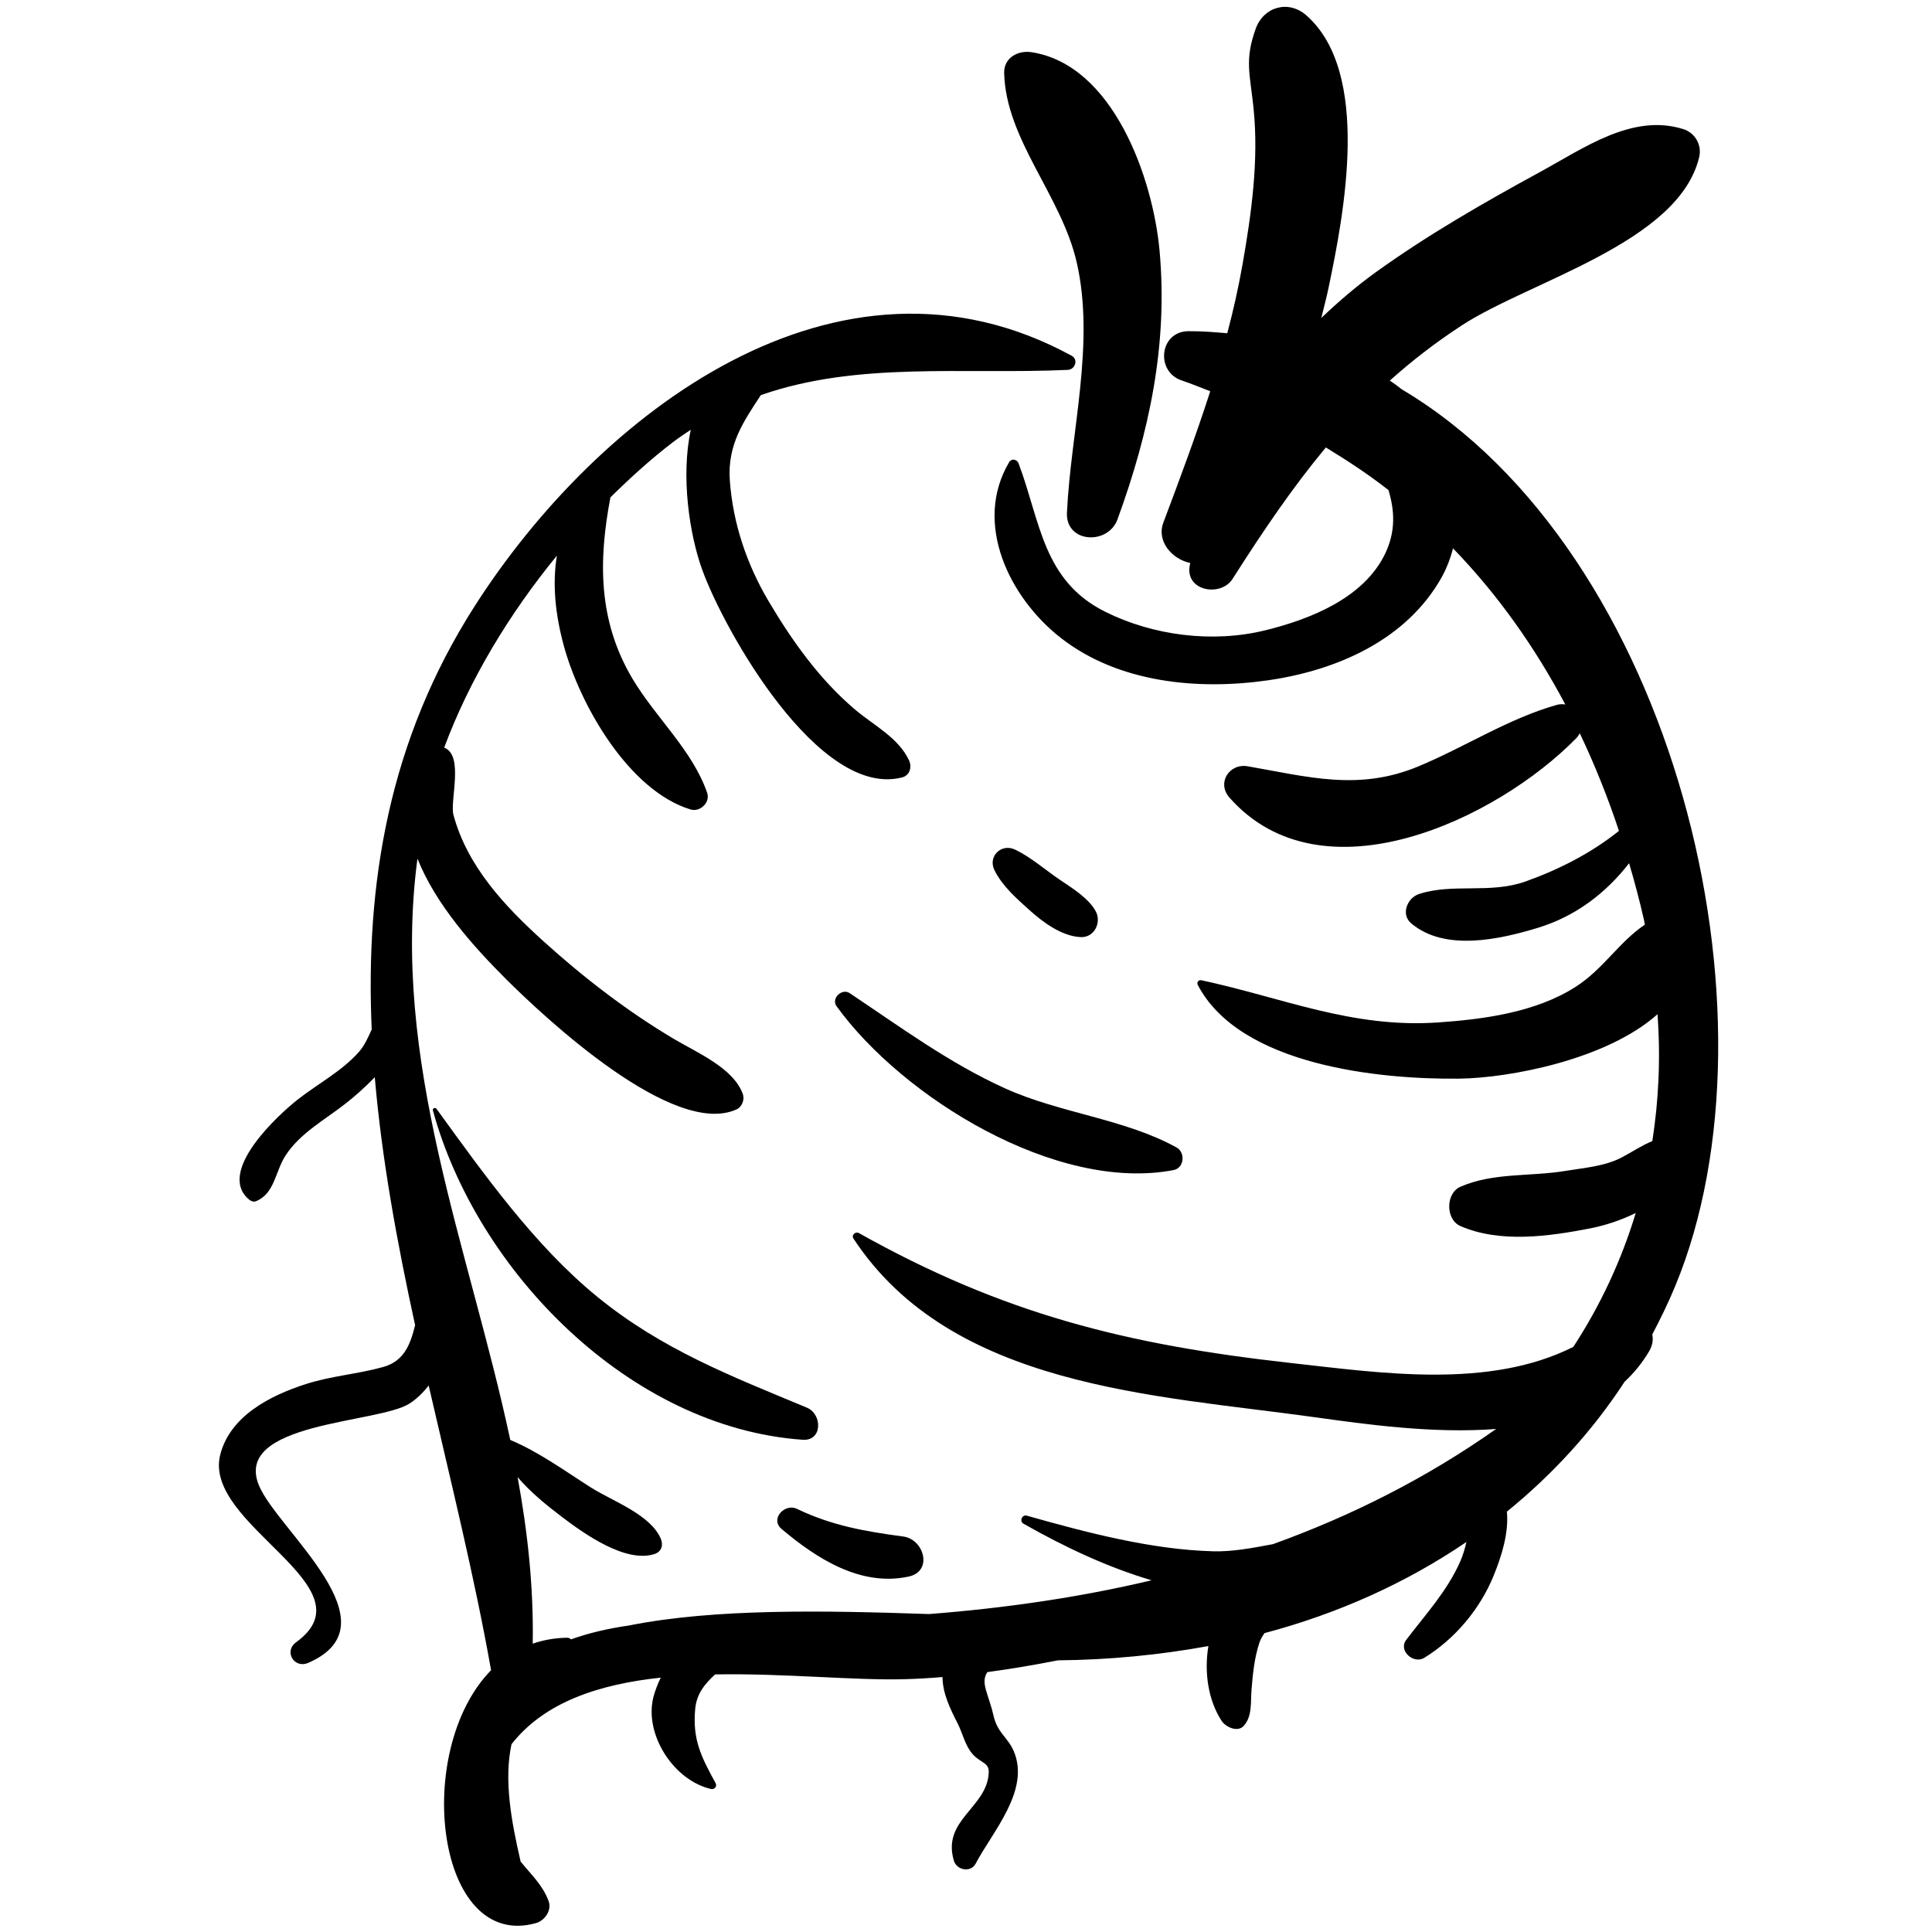
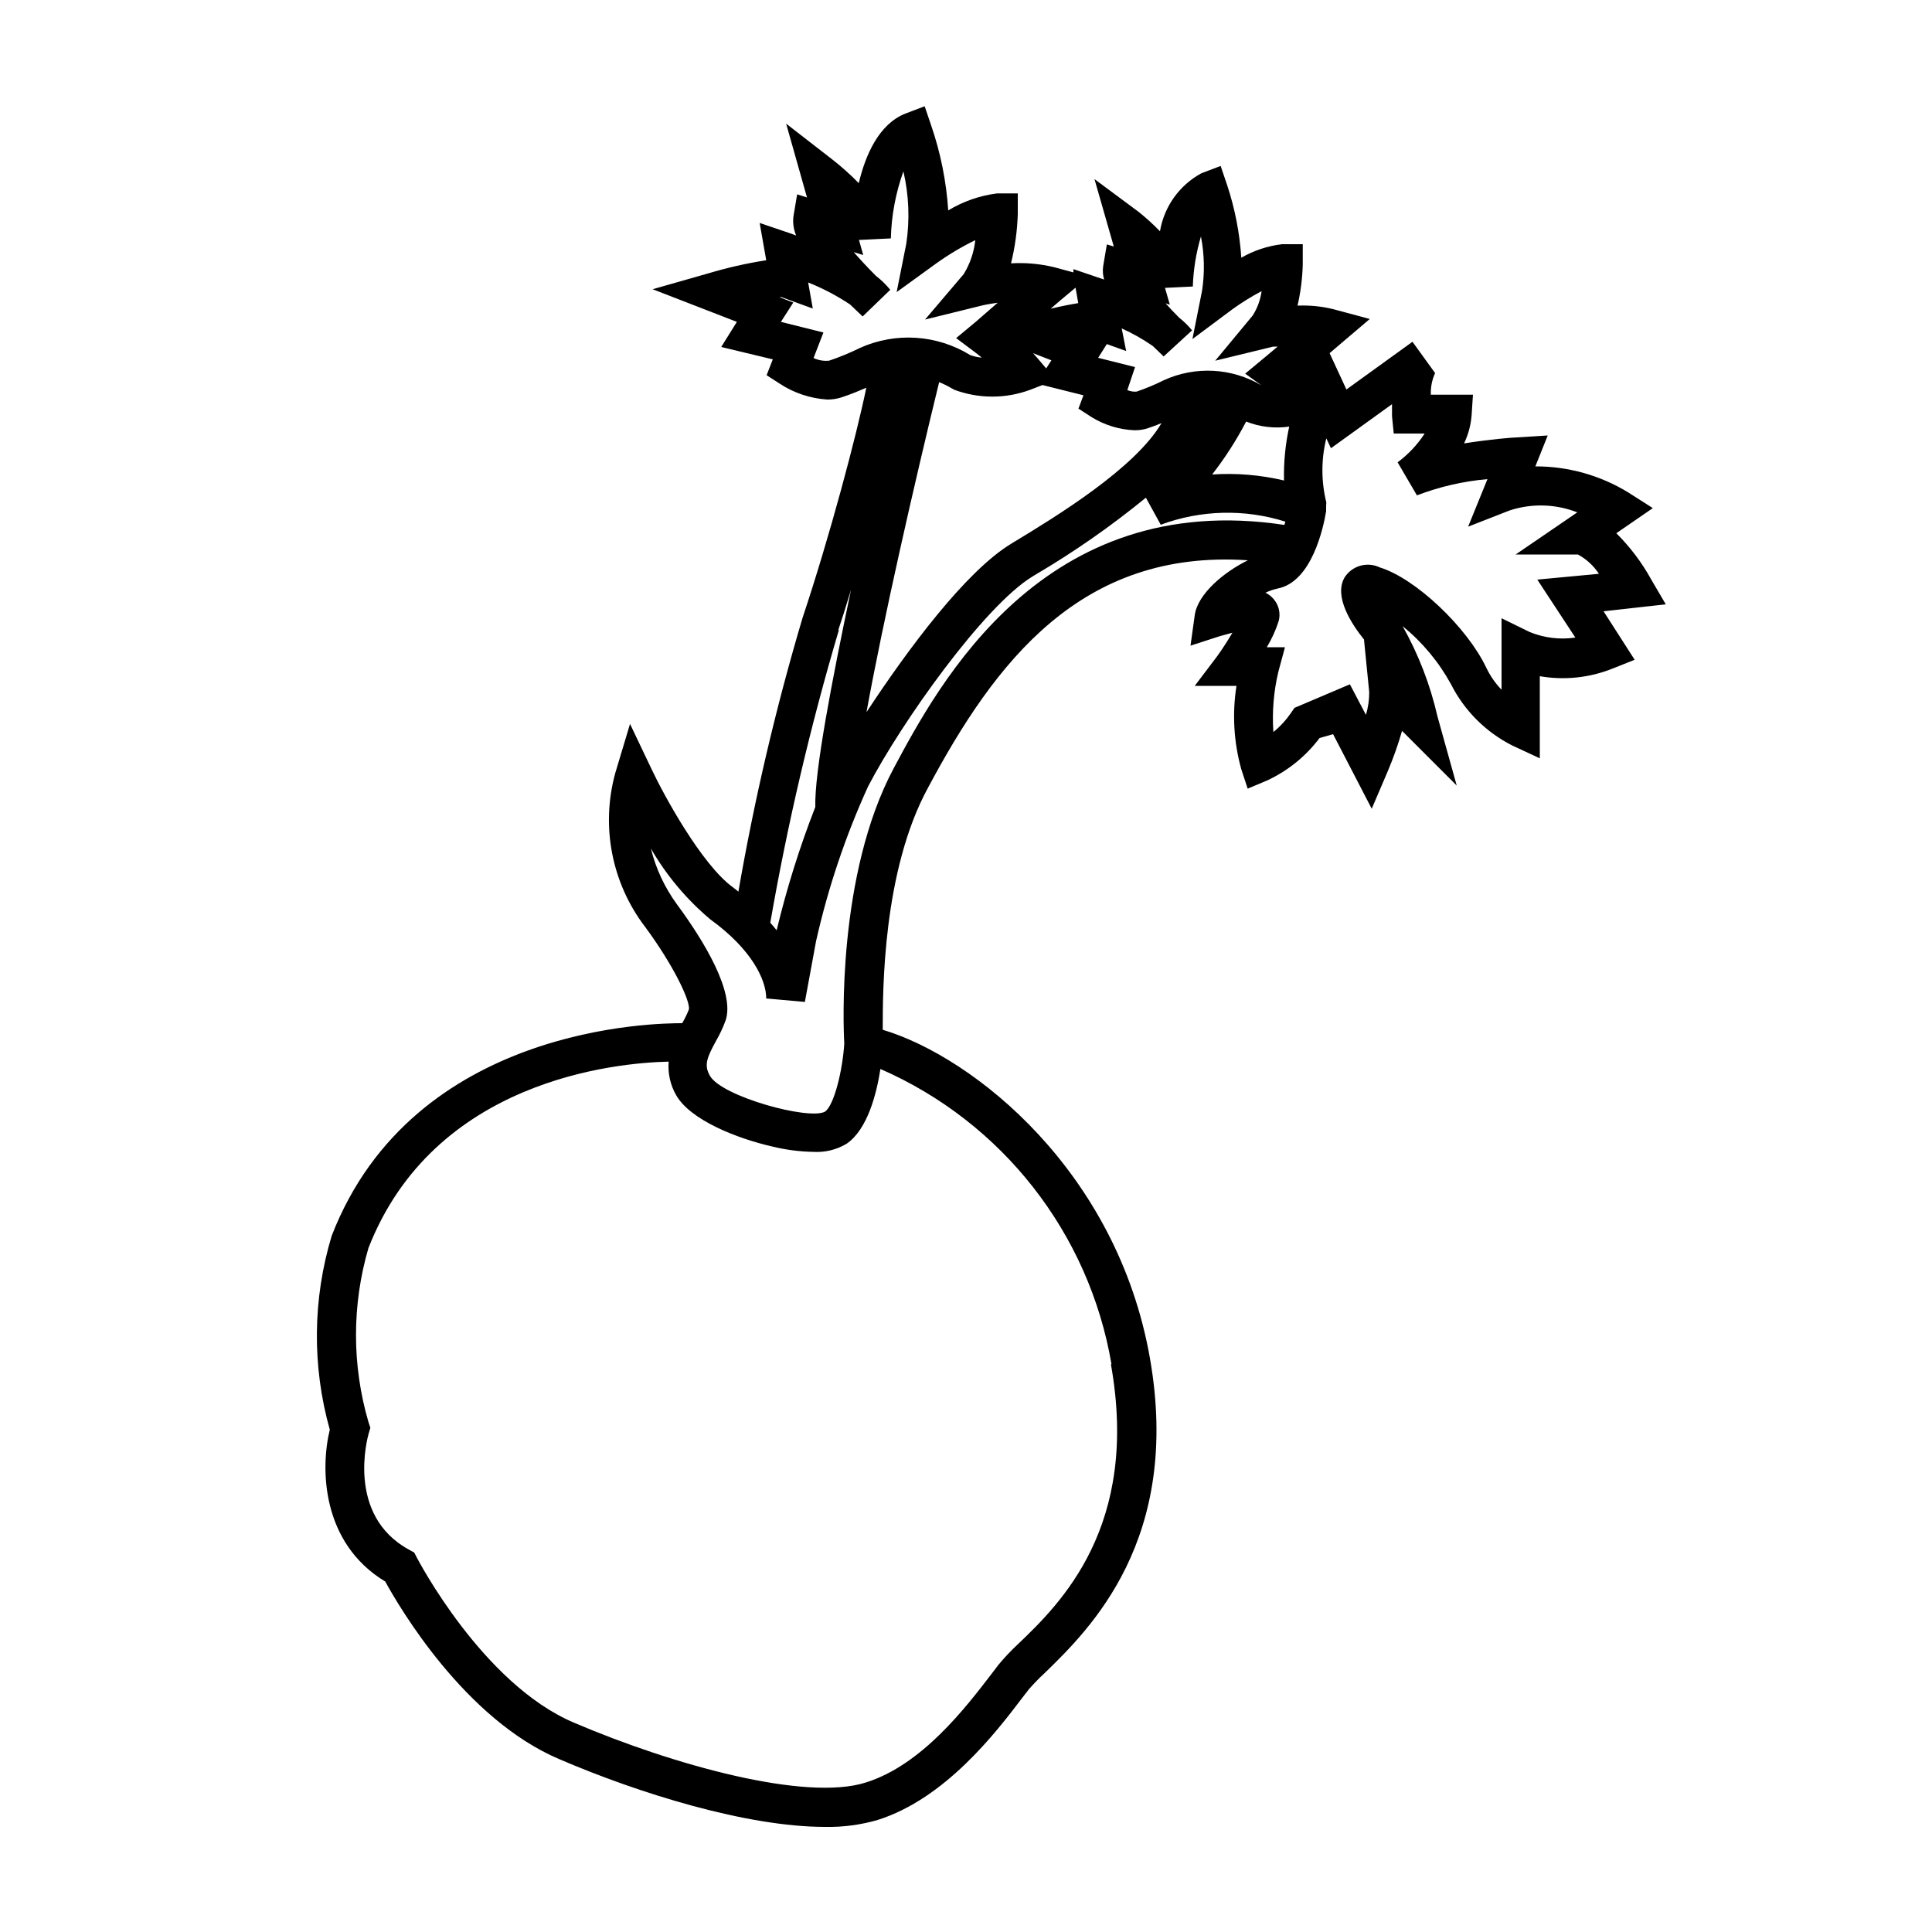
- <svg xmlns="http://www.w3.org/2000/svg" height="100" width="100">
-   <path d="M72.554 20.151a8.766 8.766 0 00-.617-.452c1.117-1 2.336-1.949 3.712-2.849 3.51-2.296 11.23-4.279 12.296-8.7a1.218 1.218 0 00-.836-1.472c-2.619-.816-5.129.988-7.396 2.224-2.917 1.59-5.783 3.234-8.483 5.174-1 .718-1.942 1.528-2.84 2.382.124-.514.264-1.025.372-1.542.814-3.883 2.217-11.162-1.146-14.122-.924-.812-2.21-.449-2.62.692-.59 1.637-.293 2.333-.11 4.147.271 2.675-.112 5.43-.573 8.056a42.99 42.99 0 01-.79 3.56c-.662-.057-1.324-.112-2.008-.107-1.506.011-1.72 2.097-.345 2.552.507.168.98.372 1.472.556-.734 2.287-1.577 4.541-2.426 6.797-.371.984.47 1.904 1.39 2.093-.01.076-.032.148-.04.223-.141 1.262 1.644 1.522 2.229.604 1.59-2.497 3.116-4.747 4.831-6.807 1.129.687 2.224 1.409 3.241 2.207.315 1.044.387 2.12-.17 3.287-1.104 2.307-3.894 3.403-6.209 3.971-2.718.667-5.797.279-8.285-.962-3.233-1.61-3.352-4.68-4.48-7.676-.078-.21-.364-.278-.49-.064-1.873 3.161.011 7.017 2.675 9.096 2.99 2.333 7.107 2.716 10.741 2.191 3.553-.514 7.16-2.087 8.98-5.344a6.32 6.32 0 00.578-1.485c2.302 2.376 4.228 5.095 5.814 8.084a.977.977 0 00-.435.018c-2.524.713-4.755 2.182-7.175 3.187-3.1 1.288-5.71.534-8.83-.007-.956-.165-1.615.862-.944 1.621 4.799 5.432 13.842 1.123 17.953-3.077.078-.08.132-.166.178-.256a43.998 43.998 0 012.029 5.057c-1.444 1.152-3.097 1.996-4.842 2.619-1.834.651-3.76.074-5.512.649-.597.196-.954 1.049-.4 1.516 1.737 1.468 4.567.84 6.571.227 1.935-.59 3.511-1.794 4.708-3.34.283.964.545 1.94.77 2.94.02.083.028.159.045.24-1.344.907-2.158 2.312-3.593 3.226-2.063 1.315-4.736 1.673-7.113 1.837-4.461.307-8.051-1.286-12.25-2.185a.166.166 0 00-.185.242c2.178 4.171 9.397 4.898 13.518 4.852 2.634-.03 7.656-.992 10.278-3.334.166 2.276.06 4.464-.268 6.565-.55.225-1.062.572-1.586.848-.877.462-1.984.542-2.946.701-1.803.295-3.703.073-5.403.816-.77.337-.772 1.695 0 2.032 2.066.9 4.597.534 6.746.117a9.613 9.613 0 002.33-.792 26.915 26.915 0 01-3.23 6.93c-4.376 2.2-9.946 1.355-14.668.829-8.47-.945-14.845-2.533-22.312-6.72-.173-.097-.4.103-.282.283 5.073 7.714 15.577 8.092 23.886 9.25 2.631.367 6.128.859 9.38.607-3.619 2.552-7.497 4.5-11.552 5.962-1.042.195-2.087.398-3.091.37-3.207-.085-6.568-.975-9.647-1.844-.248-.07-.399.287-.174.415 2.115 1.2 4.313 2.241 6.63 2.93-3.752.89-7.61 1.444-11.514 1.747-5.401-.183-11.082-.298-15.545.594-1.048.15-2.056.382-2.985.714-.059-.034-.106-.083-.189-.082-.654.006-1.25.119-1.799.306.052-2.914-.261-5.78-.782-8.619.653.763 1.439 1.41 2.292 2.058 1.141.865 3.303 2.412 4.8 1.92.36-.119.46-.462.321-.787-.537-1.261-2.501-1.947-3.617-2.653-1.369-.869-2.68-1.834-4.176-2.464-2.112-9.913-6.194-19.588-4.804-30.088.946 2.377 2.912 4.565 4.568 6.219 2.064 2.058 8.716 8.27 11.967 6.752.26-.121.405-.502.313-.767-.473-1.362-2.4-2.173-3.561-2.863-2.433-1.446-4.676-3.175-6.771-5.07-1.998-1.808-3.938-3.873-4.652-6.534-.195-.728.558-3.085-.48-3.481 1.304-3.514 3.378-6.942 5.835-9.939-.246 1.463-.083 3.046.355 4.658.83 3.06 3.355 7.499 6.558 8.48.492.152 1.036-.357.863-.862-.759-2.199-2.665-3.89-3.86-5.897-1.797-3.014-1.767-6.14-1.146-9.395 1.056-1.04 2.137-2.02 3.245-2.863.303-.23.608-.434.915-.637-.524 2.42-.069 5.419.587 7.237 1.131 3.139 6.04 11.87 10.352 10.758.4-.103.515-.539.357-.879-.549-1.181-1.823-1.808-2.798-2.635-1.832-1.553-3.25-3.545-4.465-5.595-1.137-1.918-1.855-4.046-2.014-6.267-.133-1.869.738-3.078 1.604-4.41 5.026-1.756 10.454-1.06 15.893-1.307.374-.017.556-.535.199-.73-12.12-6.615-24.55 3.03-30.894 12.946-4.457 6.966-5.67 14.368-5.338 21.924-.187.415-.373.84-.677 1.18-.864.969-2.085 1.62-3.104 2.409-1.064.826-4.264 3.774-2.575 5.208.094.08.235.146.361.095.97-.387.996-1.524 1.524-2.35.752-1.178 2.085-1.888 3.15-2.73.37-.292.937-.773 1.48-1.342.366 4.257 1.153 8.55 2.088 12.836-.239.968-.554 1.857-1.65 2.164-1.326.369-2.687.46-4.007.885-1.84.589-3.927 1.655-4.431 3.663-.914 3.638 7.915 6.814 3.932 9.697-.654.473-.106 1.386.624 1.07 4.627-2.01-1.568-6.843-2.546-9.173-1.388-3.303 6.19-3.213 7.789-4.25.397-.257.716-.58.991-.933 1.144 4.97 2.374 9.907 3.23 14.736-4.08 4.165-2.847 14.551 2.33 13.087.452-.129.827-.665.647-1.142-.318-.841-.895-1.356-1.447-2.04-.497-2.143-.868-4.233-.473-6.073 1.714-2.199 4.57-3.11 7.726-3.448a5.62 5.62 0 00-.383 1.013c-.485 1.95 1.07 4.316 2.988 4.752.178.04.323-.142.234-.304-.756-1.38-1.2-2.258-1.058-3.83.075-.832.532-1.331 1.032-1.798 3.583-.064 7.234.323 9.846.247a35.178 35.178 0 001.923-.11c.008.838.388 1.625.786 2.405.268.527.385 1.165.8 1.612.42.45.83.404.808.928-.077 1.825-2.436 2.435-1.805 4.56.146.492.874.638 1.13.148.861-1.64 2.827-3.78 1.975-5.805-.319-.748-.856-.945-1.061-1.887-.096-.44-.266-.869-.387-1.303-.126-.445-.066-.703.077-.914 1.22-.165 2.439-.37 3.65-.609a45.674 45.674 0 007.79-.739c-.226 1.357-.01 2.809.684 3.871.208.319.828.613 1.146.26.453-.504.35-1.238.403-1.882.067-.818.145-1.619.402-2.407.061-.191.159-.354.27-.512 3.81-1.011 7.336-2.597 10.45-4.717a5.52 5.52 0 01-.32 1.01c-.672 1.527-1.797 2.742-2.796 4.057-.426.56.384 1.268.932.93 1.583-.97 2.892-2.524 3.595-4.258.4-.98.792-2.203.684-3.31 2.348-1.908 4.411-4.146 6.097-6.728a6.957 6.957 0 001.271-1.582c.179-.308.212-.602.157-.862.426-.81.832-1.64 1.19-2.507 5.792-13.992-.014-38.008-14.157-46.412z" />
-   <path d="M60.021 12.999c-.34-3.783-2.407-9.654-6.636-10.298-.689-.105-1.429.285-1.41 1.074.086 3.456 2.963 6.342 3.755 9.805.96 4.19-.305 8.732-.505 12.953-.074 1.586 2.126 1.692 2.615.353 1.65-4.523 2.616-9.04 2.181-13.887zM60.901 59.394c-2.708-1.492-6.033-1.769-8.887-3.064-2.876-1.3-5.423-3.182-8.037-4.926-.4-.266-.97.274-.677.678 3.41 4.718 11.382 9.646 17.448 8.48.55-.107.615-.914.153-1.168zM56.717 47.173c-.368-.687-1.227-1.206-1.865-1.64-.76-.514-1.48-1.157-2.304-1.555-.715-.347-1.435.35-1.071 1.071.415.828 1.13 1.447 1.81 2.06.705.636 1.692 1.363 2.666 1.396.695.023 1.07-.763.764-1.332zM41.768 72.862c-3.934-1.64-7.493-3.004-10.842-5.732-3.26-2.657-5.872-6.349-8.33-9.733-.065-.09-.221-.039-.189.08 2.272 8.306 10.163 16.41 19.135 17.045 1.038.075 1.03-1.325.226-1.66zM46.75 79.53c-1.95-.26-3.698-.563-5.498-1.431-.635-.306-1.408.524-.8 1.038 1.808 1.528 4.097 3.003 6.579 2.466 1.272-.272.801-1.931-.281-2.074z" />
+ <svg xmlns="http://www.w3.org/2000/svg" height="100" width="100" data-name="Layer 1">
+   <defs>
+     <style>.cls-1{fill:none}</style>
+   </defs>
+   <path class="cls-1" d="M58.3 20.19a1 1 0 00.48.08 11.38 11.38 0 001.41-.59 5.47 5.47 0 015.06.27l-.85-.61 1-.83.68-.57h-.23l-3 .73 1.94-2.34a3.13 3.13 0 00.46-1.26 12.7 12.7 0 00-1.5.93l-2.07 1.51.5-2.51a8.22 8.22 0 00-.06-2.8 10.35 10.35 0 00-.42 2.59l-1.44.07.25.87-.22-.07c.22.24.46.5.71.75a4.08 4.08 0 01.66.65l-1.47 1.35-.56-.54a9.91 9.91 0 00-1.57-.87l.2 1.17-1-.36-.45.72 1.91.48zM56.08 20.41L54 19.87l-.65.25a5.63 5.63 0 01-3.9 0l-.15-.08a4.86 4.86 0 00-.65-.32c-1.3 5.36-2.89 12.34-3.76 17.08 2.1-3.27 5.19-7.31 7.52-8.72l.13-.08c2.14-1.3 6.24-3.8 7.63-6.15-.22.09-.47.18-.72.27a2.16 2.16 0 01-.68.1 4.59 4.59 0 01-2.22-.74l-.68-.44zM53.71 18.55l.44.52.27-.43-.95-.37zM55.8 15.69l-.14-.8-.79.66-.51.43c.64-.14 1.07-.24 1.44-.29zM62.74 24.56a12.48 12.48 0 013.72.31 11.76 11.76 0 01.27-2.79 4.35 4.35 0 01-2.23-.26 18 18 0 01-1.76 2.74zM62.52 21.18v.11l.06-.11zM81.76 28.64h-3.22l3.19-2.18a5.17 5.17 0 00-3.5-.1l-2.15.84 1-2.46a13.45 13.45 0 00-3.65.84l-1-1.71a5.76 5.76 0 001.4-1.49h-1.6l-.09-.9v-.62l-3.24 2.3-.24-.51a6.86 6.86 0 000 3.31l.08.24v.25c-.14.85-.74 3.65-2.5 4a2.87 2.87 0 00-.64.22 1.17 1.17 0 01.35.25 1.24 1.24 0 01.32 1.26 6.48 6.48 0 01-.6 1.31h.94l-.34 1.26a10.36 10.36 0 00-.27 3.14 4.81 4.81 0 00.92-1l.17-.25 2.84-1.22.77 1.58a3.92 3.92 0 00.17-1.18l-.27-2.72c-.61-.77-1.58-2.24-1-3.22a1.43 1.43 0 011.82-.51c1.85.57 4.53 3.09 5.51 5.19a4.29 4.29 0 00.79 1.14V32l1.45.72a4.49 4.49 0 002.37.29l-2-3 3.28-.36a3 3 0 00-1.06-1.01zM50.26 18.36a2.26 2.26 0 00.6.13l-.33-.26-1-.75 1-.83 1.15-1c-.45.06-.75.13-.76.13l-3 .74 2-2.35a4.2 4.2 0 00.6-1.76 14.13 14.13 0 00-2 1.19l-2.07 1.5.5-2.51a10 10 0 00-.15-3.74 11.11 11.11 0 00-.65 3.47l-1.65.08.22.78-.49-.15c.34.39.73.81 1.15 1.23a4.48 4.48 0 01.74.72l-1.47 1.35-.65-.57a11.86 11.86 0 00-2.09-1.16l.2 1.4-1.62-.59h-.11l.72.28-.64 1 2.2.55-.51 1.32a1.47 1.47 0 00.77.14 13 13 0 001.61-.7 6.11 6.11 0 015.73.36z" />
+   <path class="cls-1" d="M66.53 27a9.94 9.94 0 00-6.47.24l-.77-1.4a45.12 45.12 0 01-5.74 4l-.13.08c-2.52 1.53-6.79 7.56-8.51 10.87a41 41 0 00-2.69 8l-.58 3.15-2-.18c0-1-.76-2.55-2.89-4.09A13.84 13.84 0 0133.67 44 8.22 8.22 0 0035 46.77c1.42 2 3 4.59 2.52 6a6.7 6.7 0 01-.5 1.07c-.48.88-.63 1.26-.31 1.81.61 1.07 5.11 2.3 5.95 1.85.48-.33.92-2.12 1-3.53 0-.85-.38-8.73 2.55-14.23C48.59 35.4 54 25.28 66.48 27.13z" />
+   <path class="cls-1" d="M40.28 48.15a48.89 48.89 0 012-6.38c-.05-1.8.83-6.5 1.85-11.25-.27.89-.51 1.62-.66 2.09A134.26 134.26 0 0040 47.76c.06.13.17.24.28.39zM43.81 59.2a3 3 0 01-1.73.42 9.57 9.57 0 01-2.08-.27c-1.84-.42-4.24-1.37-5-2.66a3 3 0 01-.41-1.79c-2.74.06-12.15.94-15.54 9.65a16.06 16.06 0 000 9l.1.3-.09.31c0 .17-1.18 4.22 2.09 6l.27.15.14.27c0 .06 3.39 6.5 8.14 8.54 5.08 2.18 12 4.08 15.1 3.09 2.9-.92 5.16-3.87 6.51-5.63l.35-.46a11.28 11.28 0 011-1.06C54.89 83 59 79 57.53 70.61a20.42 20.42 0 00-12-15.28c-.17 1.28-.63 3.12-1.72 3.87z" />
+   <path d="M86.22 31.28L85.47 30a10.57 10.57 0 00-1.81-2.4l1.89-1.3-1.27-.81a9.15 9.15 0 00-4.81-1.35l.64-1.6-1.58.1c-.23 0-1.42.1-2.75.31a4.1 4.1 0 00.39-1.45l.07-1.07h-2.18a2.47 2.47 0 01.22-1.12l-1.17-1.62-3.42 2.47-.87-1.88.61-.52 1.47-1.25L69 16a6.56 6.56 0 00-1.84-.18 10.75 10.75 0 00.27-2.11v-1.07h-1.07a5.51 5.51 0 00-2.11.7 15.18 15.18 0 00-.73-3.75l-.34-1-1 .38a4.21 4.21 0 00-2.14 3 11.94 11.94 0 00-1.1-1l-2.29-1.7 1 3.49-.36-.11-.19 1.13a1.6 1.6 0 00.05.69l-1.59-.54v.17l-1-.27a7.62 7.62 0 00-2.23-.2 12.17 12.17 0 00.35-2.55v-1.07h-1.07a6.48 6.48 0 00-2.53.88 16.94 16.94 0 00-.88-4.39l-.34-1-1 .38c-1.36.54-2.06 2.12-2.41 3.6a13.74 13.74 0 00-1.4-1.25L40.69 6.4l1.08 3.82-.51-.16-.19 1.13a1.92 1.92 0 00.14 1l-.3-.11-1.59-.54.34 1.93a22.59 22.59 0 00-3 .68l-2.88.82 4.36 1.69-.81 1.3 2.67.64-.32.82.68.44a5.08 5.08 0 002.45.82 2.34 2.34 0 00.74-.11c.49-.16.94-.35 1.29-.5-.52 2.52-1.88 7.65-3.3 11.91a124 124 0 00-3.32 14.17l-.28-.22c-1.63-1.18-3.6-4.81-4.21-6.11l-1.12-2.35-.76 2.53a9.13 9.13 0 001.56 8c1.47 2 2.31 3.79 2.25 4.24a5 5 0 01-.35.72c-1.28 0-13.9.08-18.14 11a17.92 17.92 0 00-.1 10.04c-.49 2-.44 5.86 2.87 7.86.73 1.33 4.11 7.11 9 9.19 4.14 1.78 9.72 3.51 13.77 3.51a9.12 9.12 0 002.72-.36c3.5-1.11 6.1-4.5 7.49-6.33l.34-.44a11.27 11.27 0 01.83-.85c2.3-2.24 7.08-6.89 5.43-16.28-1.69-9.63-9.07-15.57-13.83-17 0-2.06 0-8.22 2.34-12.52 3.48-6.52 7.92-12.36 16.56-11.78-1.26.62-2.6 1.75-2.75 2.84l-.22 1.58 1.51-.49.66-.18c-.26.44-.56.9-.8 1.23l-1.15 1.52H64a10.19 10.19 0 00.25 4.32l.33 1 1-.42a7.17 7.17 0 002.72-2.2l.7-.2 2 3.86.83-1.94a18.36 18.36 0 00.74-2.09l2.83 2.83-1-3.59a17.44 17.44 0 00-1.8-4.66 10.16 10.16 0 012.5 3 7.19 7.19 0 003.18 3.18l1.42.66V35a6.93 6.93 0 003.78-.4l1.13-.45L83 31.64zm-19.49-9.2a11.76 11.76 0 00-.27 2.79 12.48 12.48 0 00-3.72-.31 18 18 0 001.76-2.74 4.35 4.35 0 002.23.26zm-4.21-.9l-.06.11zm-5.23-3.37l1 .36-.23-1.17a9.91 9.91 0 011.61.91l.56.54 1.47-1.35a4.08 4.08 0 00-.66-.65c-.25-.25-.49-.5-.71-.75l.22.07-.25-.87 1.44-.07a10.35 10.35 0 01.42-2.59 8.22 8.22 0 01.06 2.8l-.5 2.51L63.8 16a12.7 12.7 0 011.5-.93 3.13 3.13 0 01-.46 1.26l-1.94 2.34 3-.73h.23l-.68.57-1 .83.85.61a5.47 5.47 0 00-5.06-.27 11.38 11.38 0 01-1.41.59 1 1 0 01-.48-.08l.4-1.19-1.91-.48zm1.43 4.46a2.16 2.16 0 00.68-.1c.25-.08.5-.18.72-.27-1.38 2.35-5.48 4.85-7.63 6.15l-.13.08C50 29.55 47 33.59 44.85 36.86c.86-4.74 2.45-11.72 3.76-17.08a4.86 4.86 0 01.65.32l.15.08a5.63 5.63 0 003.9 0l.65-.25 2.12.53-.26.69.68.44a4.59 4.59 0 002.22.68zm-4.57-3.2l-.44-.52-.24-.27.95.37zm.73-3.52l.79-.66.14.8c-.37.06-.85.15-1.43.29zm-12 3.12a1.47 1.47 0 01-.77-.14l.51-1.32-2.2-.55.64-1-.72-.28h.11l1.62.59-.24-1.35A11.86 11.86 0 0144 15.76l.65.62L46.08 15a4.48 4.48 0 00-.74-.72c-.42-.42-.81-.84-1.15-1.23l.49.15-.22-.78 1.65-.08a11.11 11.11 0 01.65-3.47 10 10 0 01.15 3.74l-.5 2.51 2.07-1.5a14.13 14.13 0 012-1.19 4.2 4.2 0 01-.6 1.76l-2 2.35 3-.74s.31-.07.76-.13l-1.15 1-1 .83 1 .75.33.26a2.26 2.26 0 01-.6-.13 6.11 6.11 0 00-5.69-.38 13 13 0 01-1.62.67zm.51 13.94c.16-.47.39-1.2.66-2.09-1 4.75-1.9 9.45-1.85 11.25a48.89 48.89 0 00-2 6.38c-.1-.13-.22-.26-.33-.39a134.26 134.26 0 013.55-15.15zm14.11 38C59 79 54.89 83 52.68 85.11a11.28 11.28 0 00-1 1.06l-.35.46c-1.35 1.76-3.61 4.72-6.51 5.63-3.12 1-10-.91-15.1-3.09-4.74-2-8.1-8.47-8.14-8.54l-.14-.27-.27-.15c-3.27-1.78-2.14-5.83-2.09-6l.09-.31-.1-.3a16.06 16.06 0 010-9c3.4-8.71 12.8-9.59 15.54-9.65a3 3 0 00.39 1.74c.74 1.29 3.15 2.24 5 2.66a9.57 9.57 0 002.09.27 3 3 0 001.73-.42c1.09-.75 1.55-2.59 1.75-3.87a20.42 20.42 0 0111.96 15.28zM46.25 39.78c-2.93 5.5-2.6 13.38-2.55 14.23-.09 1.42-.53 3.2-1 3.53-.84.45-5.33-.78-5.95-1.85-.32-.55-.17-.93.31-1.81a6.7 6.7 0 00.5-1.07c.48-1.45-1.11-4.09-2.52-6a8.22 8.22 0 01-1.35-2.89 13.84 13.84 0 003.08 3.67c2.13 1.54 2.89 3.12 2.89 4.09l2 .18.58-3.15a41 41 0 012.69-8c1.72-3.31 6-9.34 8.51-10.87l.13-.08a45.12 45.12 0 005.74-4l.77 1.4a9.94 9.94 0 016.45-.16l-.05.17C54 25.28 48.59 35.4 46.25 39.78zM81.54 33a4.49 4.49 0 01-2.37-.29L77.72 32v3.7a4.29 4.29 0 01-.79-1.14c-1-2.1-3.66-4.62-5.51-5.19a1.43 1.43 0 00-1.82.51c-.59 1 .38 2.45 1 3.22l.27 2.72A3.92 3.92 0 0170.7 37l-.83-1.58L67 36.64l-.17.25a4.81 4.81 0 01-.92 1 10.36 10.36 0 01.26-3.13l.34-1.26h-.94a6.48 6.48 0 00.6-1.31 1.24 1.24 0 00-.32-1.26 1.17 1.17 0 00-.35-.25 2.87 2.87 0 01.64-.22c1.76-.35 2.36-3.15 2.5-4v-.25l.01-.21a6.86 6.86 0 010-3.31l.24.51 3.16-2.28v.62l.09.9h1.6a5.76 5.76 0 01-1.4 1.49l1 1.71a13.45 13.45 0 013.65-.84l-1 2.46 2.15-.84a5.17 5.17 0 013.5.1l-3.19 2.18h3.22a3 3 0 011.09 1l-3.19.3z" />
</svg>
